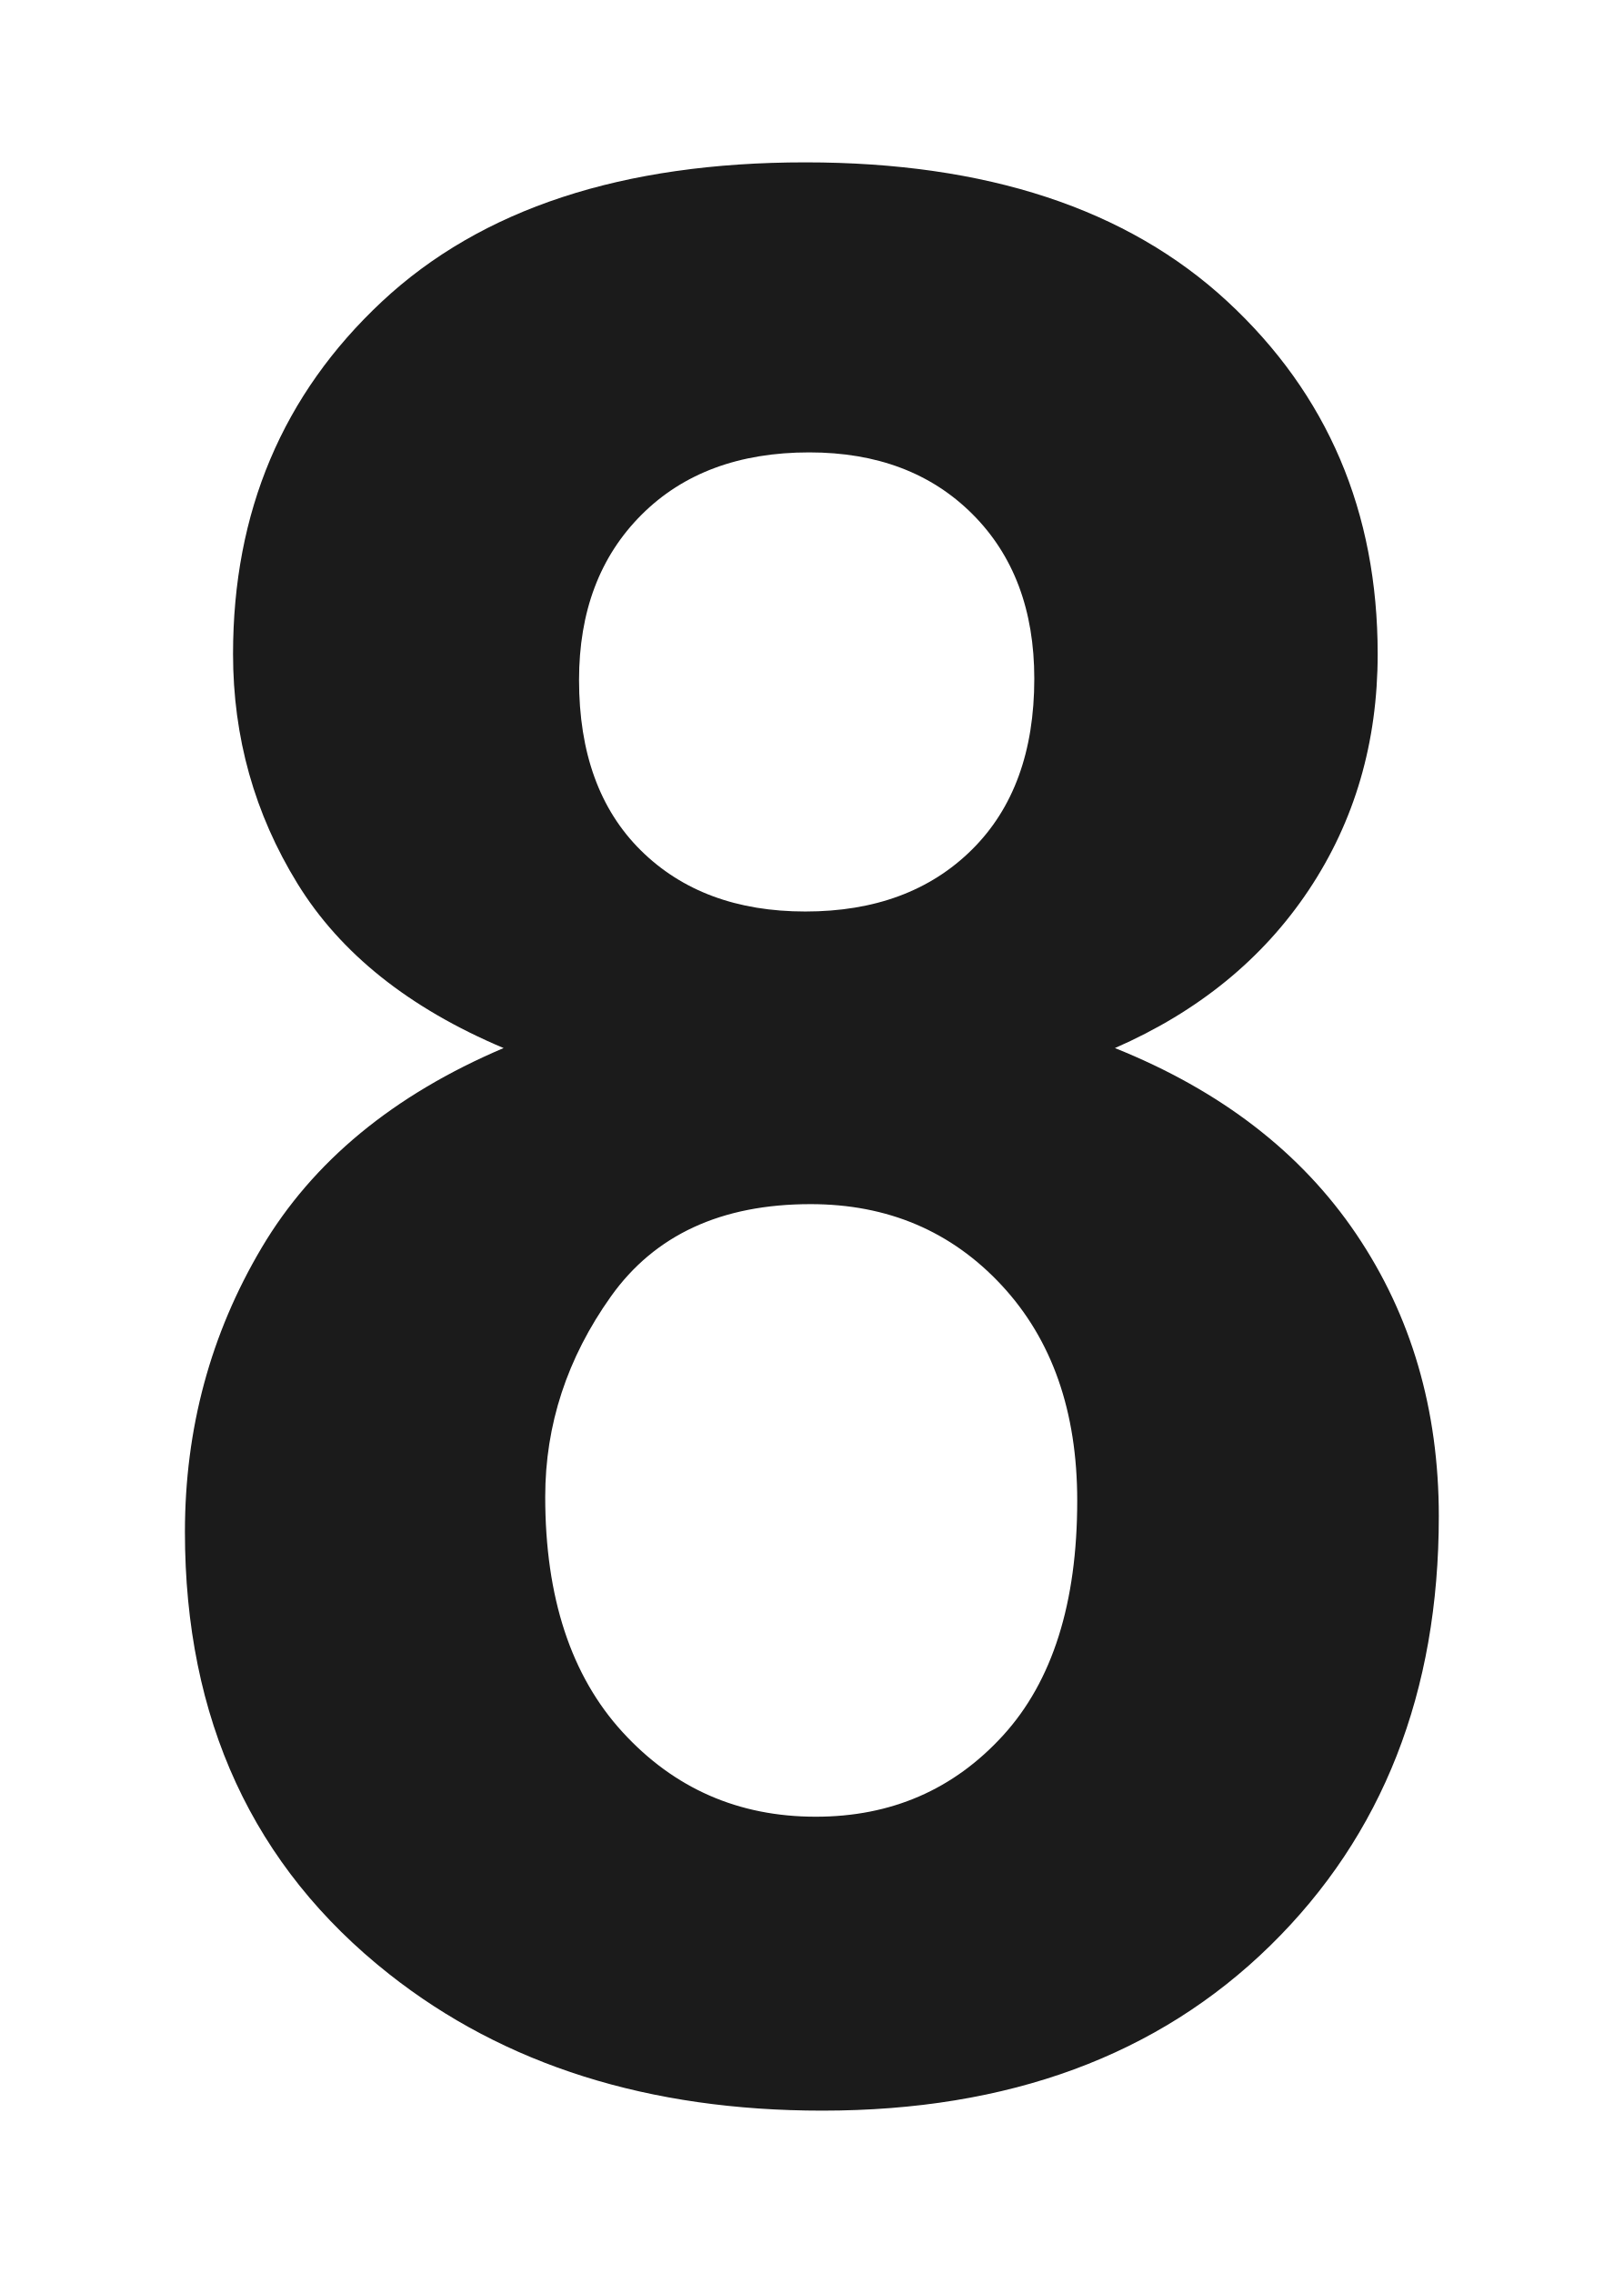
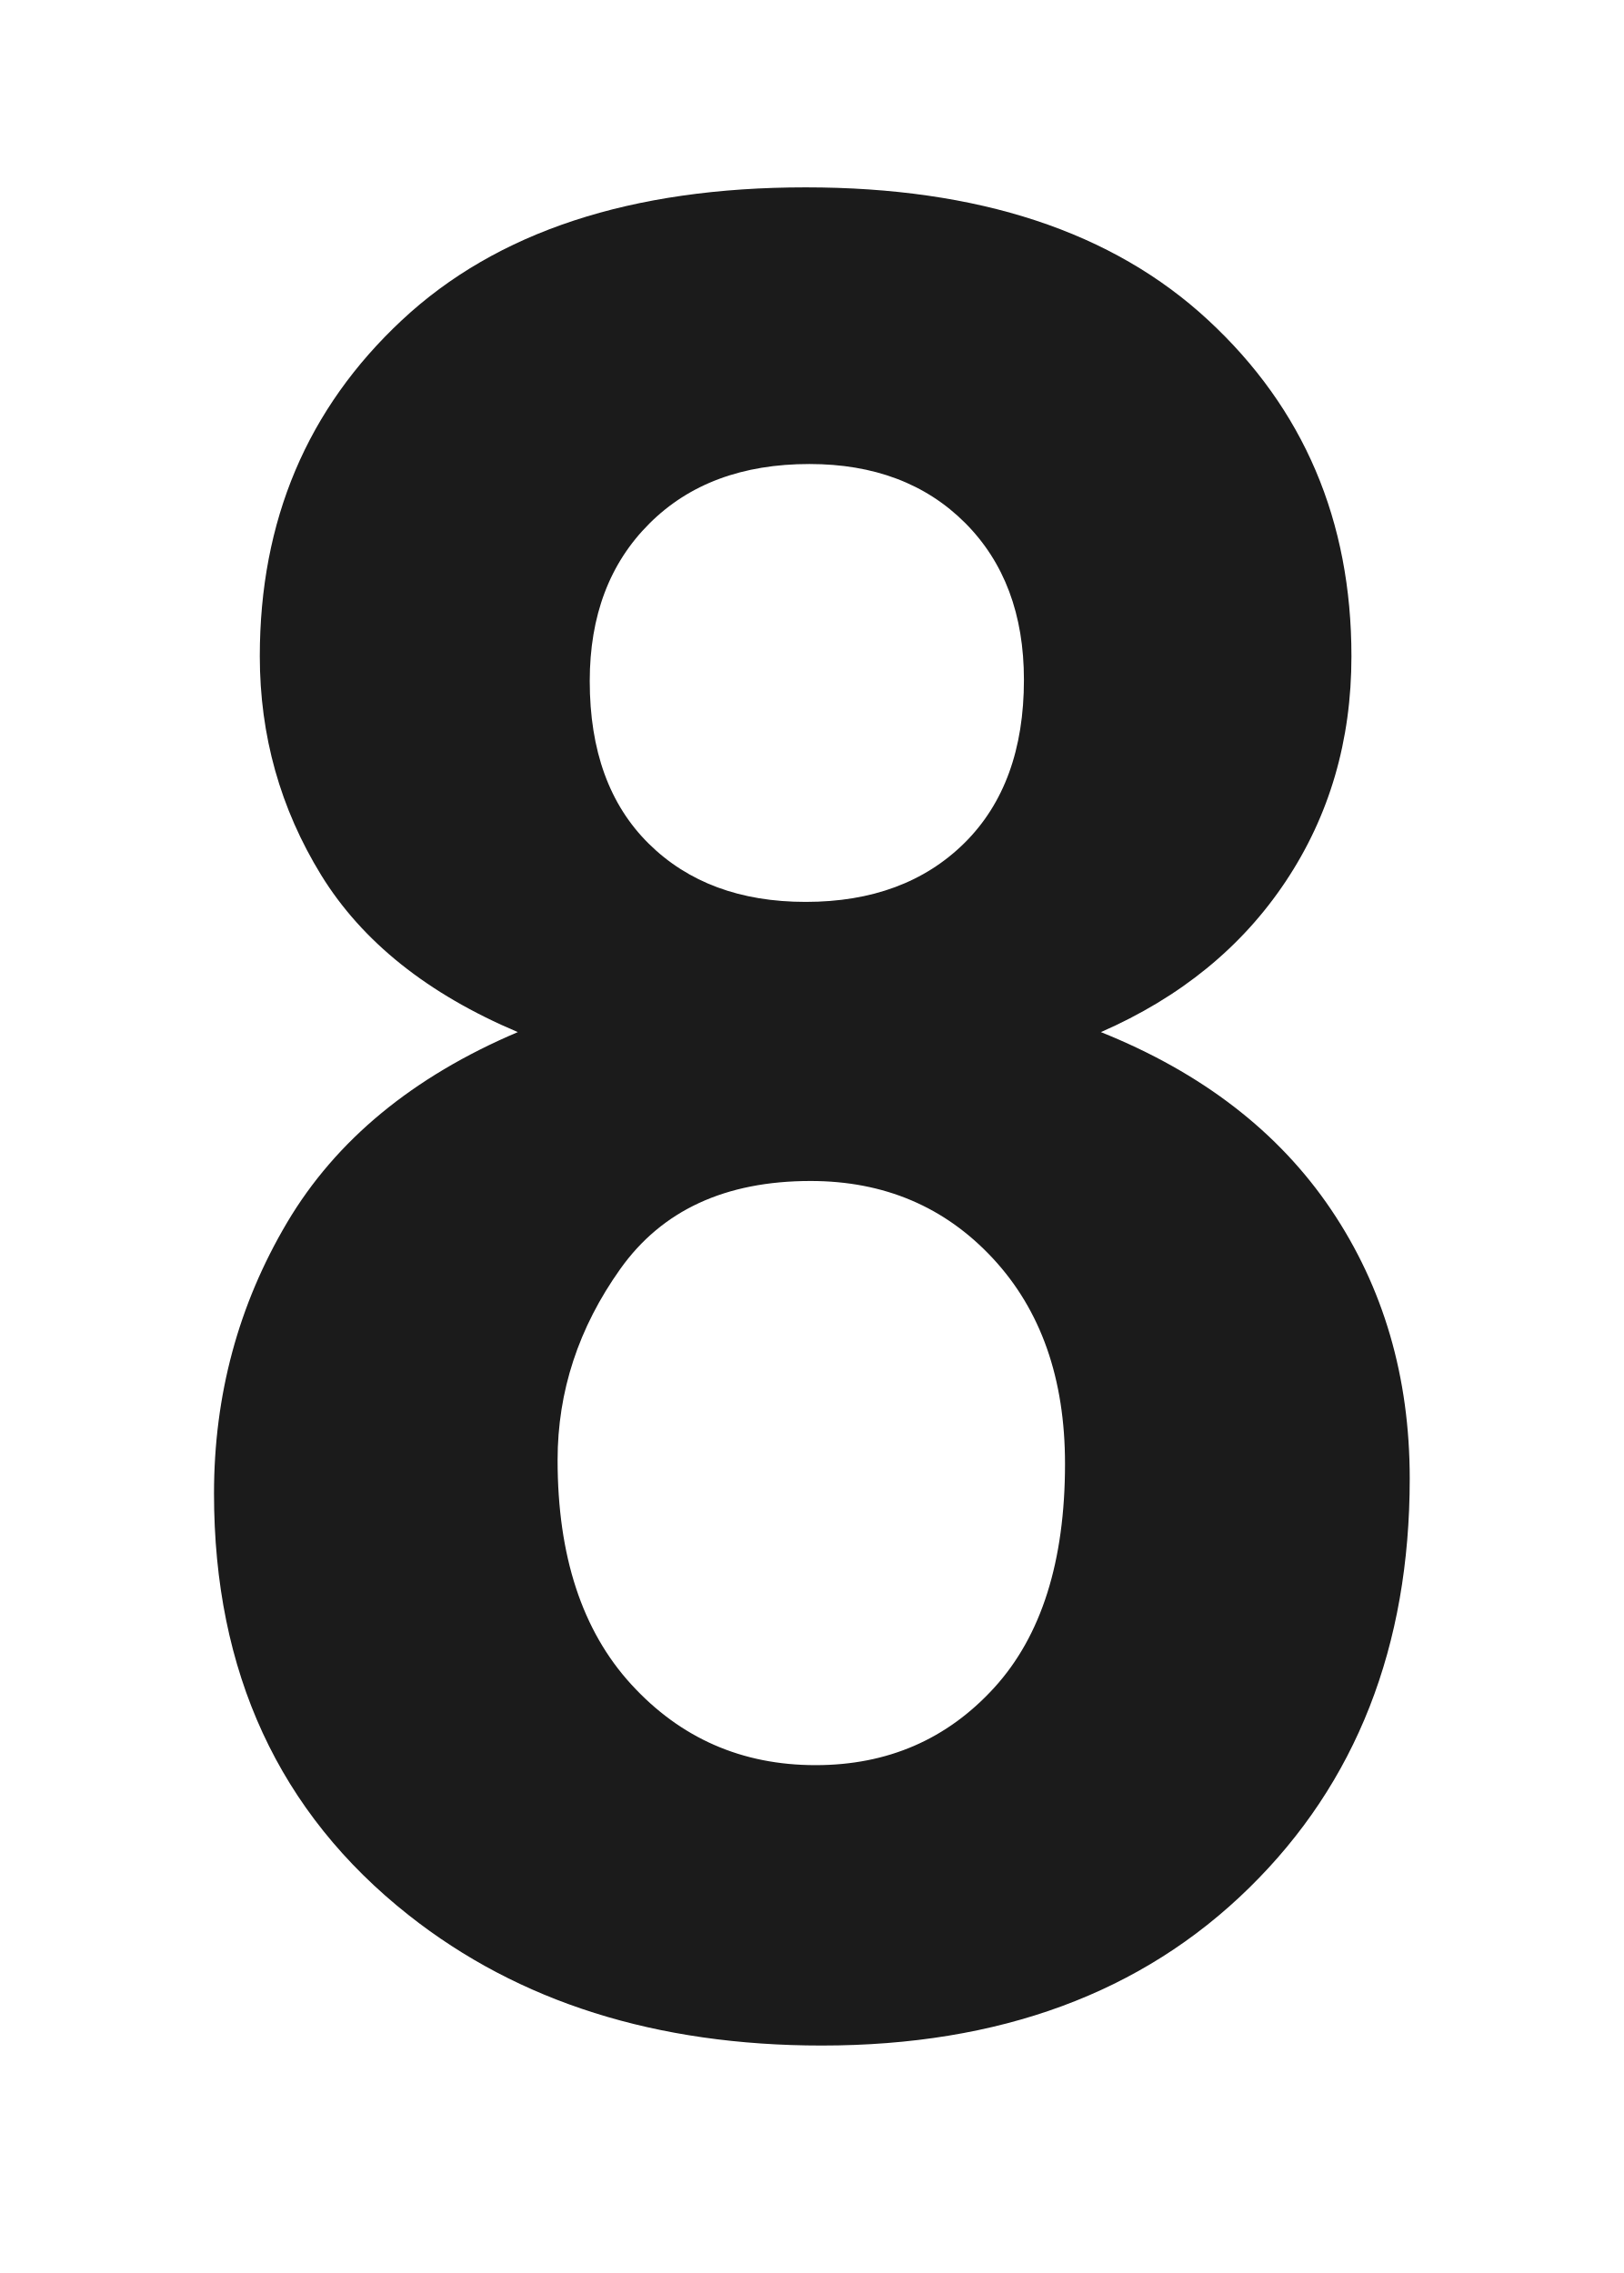
<svg xmlns="http://www.w3.org/2000/svg" viewBox="0 0 100 140">
-   <path d="M31.015 64.553Q22.283 60.868 18.318 54.419Q14.352 47.971 14.352 40.28Q14.352 27.143 23.525 18.571Q32.697 10.0 49.599 10.0Q66.342 10.0 75.594 18.571Q84.846 27.143 84.846 40.28Q84.846 48.451 80.601 54.82Q76.355 61.188 68.665 64.553Q78.438 68.478 83.525 76.008Q88.611 83.538 88.611 93.391Q88.611 109.653 78.238 119.826Q67.864 130.0 50.641 130.0Q34.619 130.0 23.965 121.589Q11.389 111.656 11.389 94.352Q11.389 84.82 16.115 76.849Q20.841 68.879 31.015 64.553ZM35.661 41.883Q35.661 48.611 39.466 52.377Q43.271 56.142 49.599 56.142Q56.008 56.142 59.853 52.336Q63.698 48.531 63.698 41.802Q63.698 35.474 59.893 31.669Q56.088 27.864 49.84 27.864Q43.351 27.864 39.506 31.709Q35.661 35.554 35.661 41.883ZM33.578 92.19Q33.578 101.482 38.344 106.689Q43.111 111.896 50.24 111.896Q57.21 111.896 61.776 106.889Q66.342 101.883 66.342 92.43Q66.342 84.179 61.696 79.172Q57.049 74.166 49.92 74.166Q41.669 74.166 37.623 79.853Q33.578 85.541 33.578 92.19Z" fill="#1B1B1B" />
+   <path d="M31.89 63.57Q23.57 60.05 19.78 53.9Q16 47.75 16 40.42Q16 27.89 24.75 19.72Q33.5 11.54 49.62 11.54Q65.59 11.54 74.41 19.72Q83.23 27.89 83.23 40.42Q83.23 48.21 79.18 54.29Q75.14 60.36 67.8 63.57Q77.12 67.31 81.97 74.49Q86.82 81.68 86.82 91.07Q86.82 106.58 76.93 116.28Q67.04 125.99 50.61 125.99Q35.33 125.99 25.17 117.96Q13.18 108.49 13.18 91.99Q13.18 82.9 17.68 75.3Q22.19 67.69 31.89 63.57ZM36.32 41.95Q36.32 48.37 39.95 51.96Q43.58 55.55 49.62 55.55Q55.73 55.55 59.4 51.92Q63.06 48.29 63.06 41.87Q63.06 35.84 59.44 32.21Q55.81 28.58 49.85 28.58Q43.66 28.58 39.99 32.25Q36.32 35.91 36.32 41.95ZM34.34 89.93Q34.34 98.79 38.88 103.75Q43.43 108.72 50.23 108.72Q56.88 108.72 61.23 103.95Q65.59 99.17 65.59 90.16Q65.59 82.29 61.15 77.51Q56.72 72.74 49.92 72.74Q42.05 72.74 38.2 78.16Q34.34 83.59 34.34 89.93Z" fill="#1B1B1B" />
</svg>
